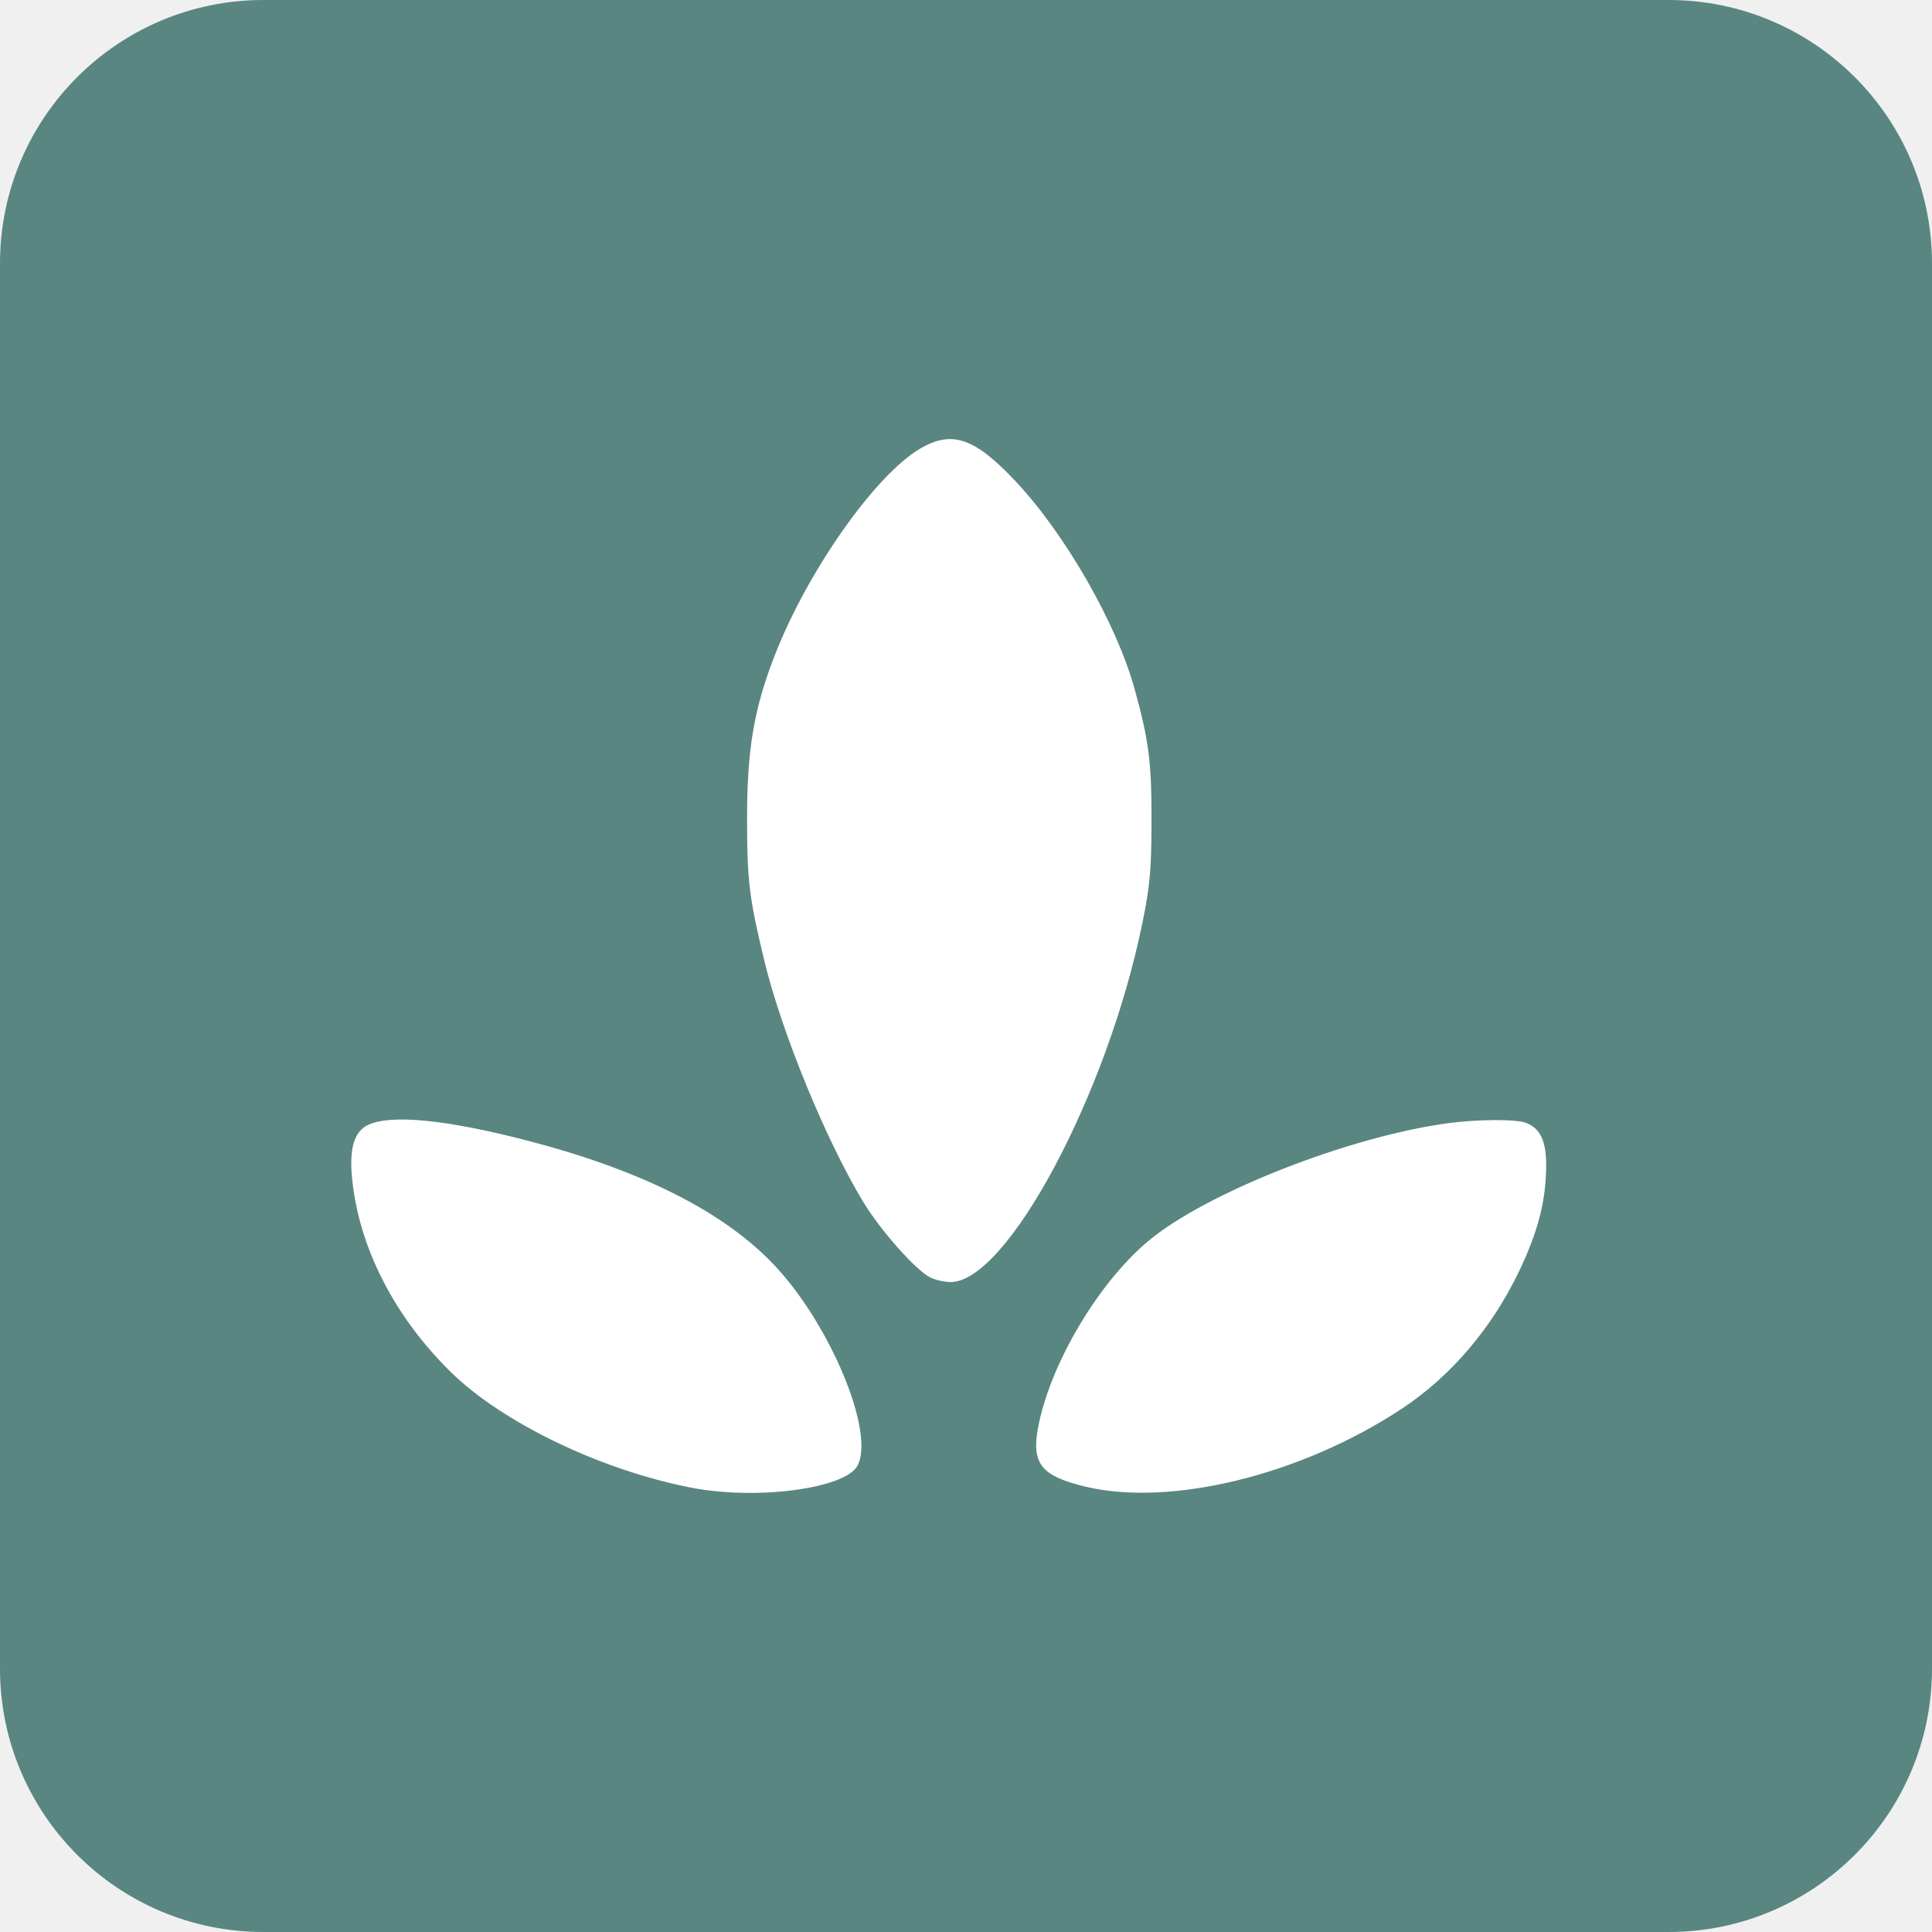
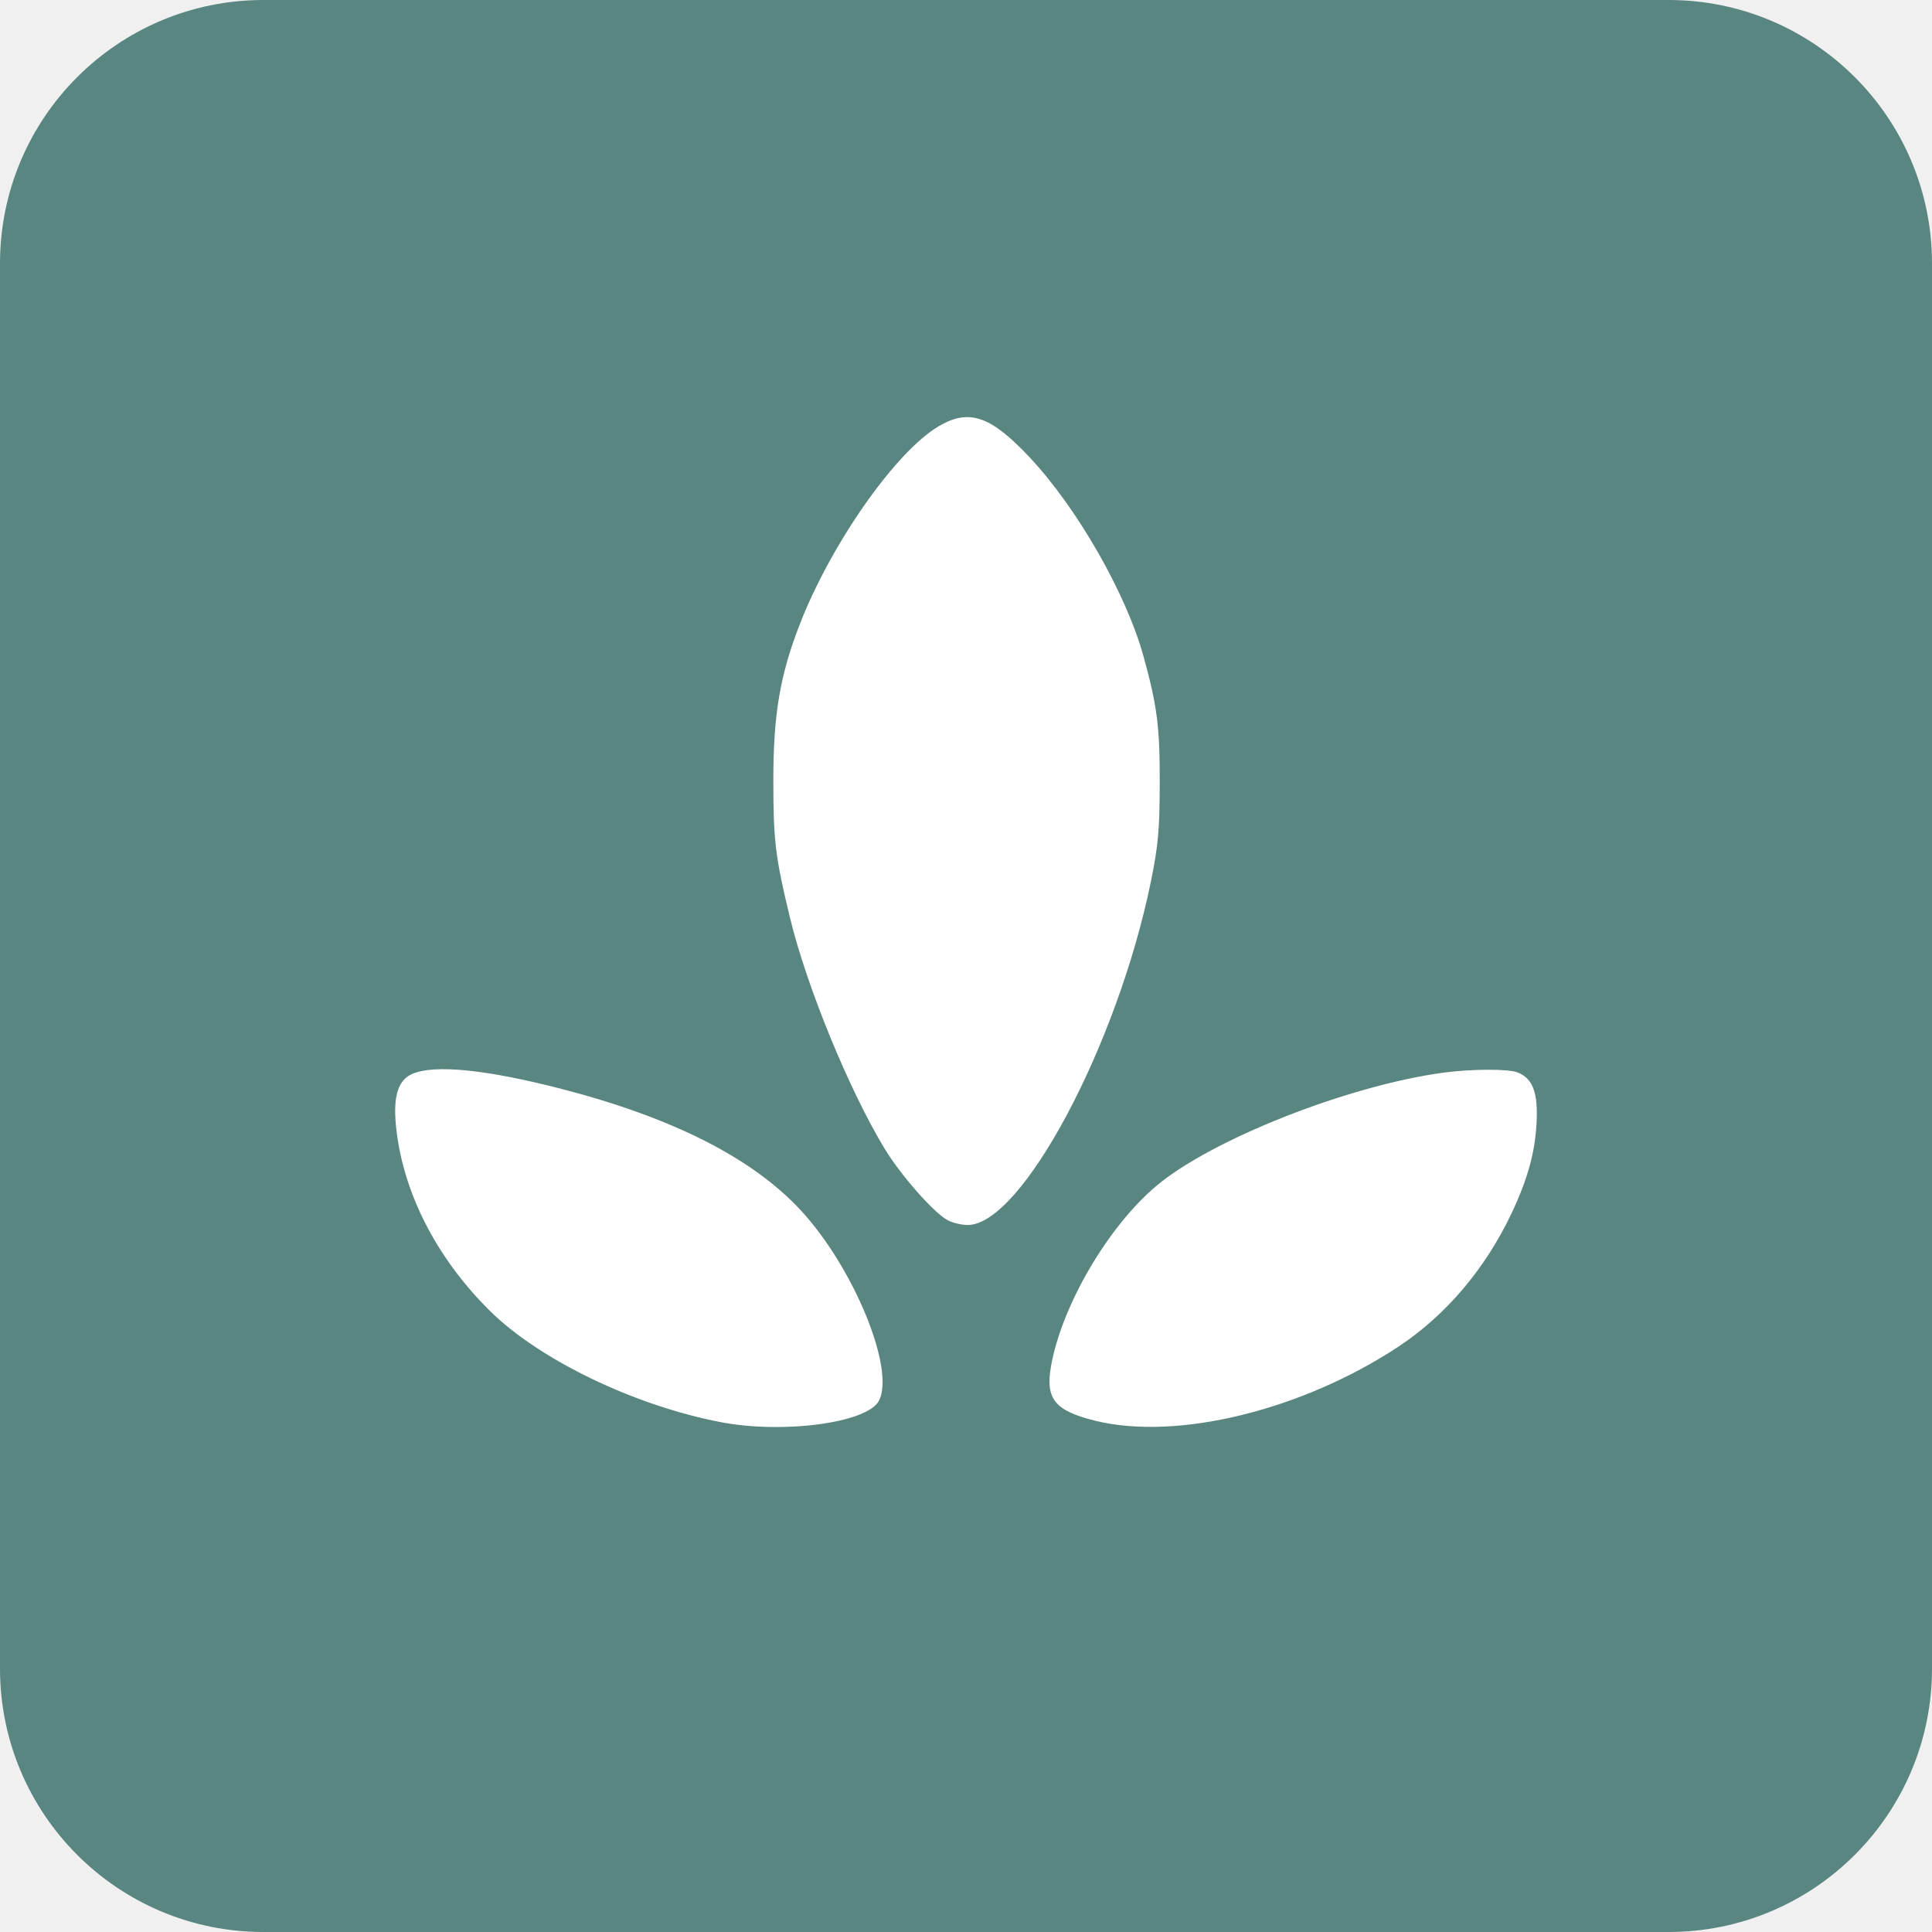
<svg xmlns="http://www.w3.org/2000/svg" width="44" height="44" viewBox="0 0 44 44" fill="none">
  <rect width="44" height="44" rx="6" fill="#598681" />
-   <path fill-rule="evenodd" clip-rule="evenodd" d="M20.961 10.214C19.939 10.809 18.399 12.994 17.651 14.908C17.172 16.133 17.014 17.058 17.014 18.645C17.014 20.065 17.064 20.468 17.415 21.911C17.814 23.546 18.825 26.002 19.669 27.387C20.06 28.029 20.843 28.912 21.176 29.088C21.291 29.148 21.504 29.198 21.649 29.198C22.933 29.198 25.217 24.928 26.014 21.035C26.189 20.184 26.222 19.818 26.225 18.724C26.229 17.364 26.166 16.872 25.84 15.692C25.427 14.196 24.256 12.156 23.12 10.951C22.194 9.969 21.681 9.794 20.961 10.214ZM8.4 25.611C8.07 25.756 7.951 26.138 8.018 26.831C8.17 28.394 8.969 29.968 10.257 31.238C11.432 32.398 13.691 33.485 15.752 33.882C17.247 34.17 19.254 33.902 19.531 33.376C19.927 32.623 18.923 30.192 17.655 28.835C16.503 27.603 14.618 26.651 11.982 25.969C10.175 25.502 8.929 25.377 8.4 25.611ZM32.98 25.58C30.71 25.886 27.453 27.169 26.142 28.271C24.989 29.242 23.893 31.11 23.636 32.543C23.494 33.334 23.722 33.615 24.698 33.852C26.648 34.327 29.626 33.598 31.92 32.086C33.043 31.346 33.986 30.238 34.607 28.929C35.016 28.068 35.192 27.405 35.212 26.647C35.229 26.014 35.097 25.705 34.753 25.572C34.528 25.485 33.653 25.489 32.98 25.58Z" fill="white" />
+   <path fill-rule="evenodd" clip-rule="evenodd" d="M21.383 9.705C20.407 10.275 18.935 12.369 18.22 14.203C17.763 15.377 17.612 16.264 17.612 17.785C17.612 19.146 17.659 19.532 17.995 20.915C18.376 22.481 19.342 24.835 20.148 26.162C20.523 26.778 21.27 27.624 21.588 27.793C21.698 27.851 21.902 27.898 22.04 27.898C23.267 27.898 25.449 23.806 26.211 20.076C26.377 19.259 26.409 18.909 26.412 17.861C26.416 16.557 26.356 16.085 26.045 14.955C25.65 13.521 24.531 11.566 23.446 10.412C22.561 9.47 22.071 9.302 21.383 9.705ZM9.383 24.46C9.067 24.6 8.953 24.965 9.017 25.63C9.162 27.127 9.926 28.636 11.156 29.853C12.279 30.965 14.437 32.007 16.407 32.387C17.835 32.663 19.752 32.406 20.017 31.902C20.395 31.181 19.436 28.85 18.225 27.551C17.124 26.37 15.323 25.457 12.804 24.803C11.078 24.356 9.887 24.236 9.383 24.46ZM32.866 24.43C30.698 24.724 27.585 25.953 26.333 27.01C25.231 27.94 24.184 29.73 23.938 31.104C23.802 31.861 24.021 32.131 24.953 32.359C26.816 32.813 29.661 32.115 31.853 30.666C32.926 29.956 33.827 28.895 34.421 27.64C34.811 26.815 34.979 26.18 34.999 25.453C35.015 24.847 34.889 24.551 34.56 24.423C34.345 24.34 33.509 24.343 32.866 24.43Z" fill="white" />
</svg>
